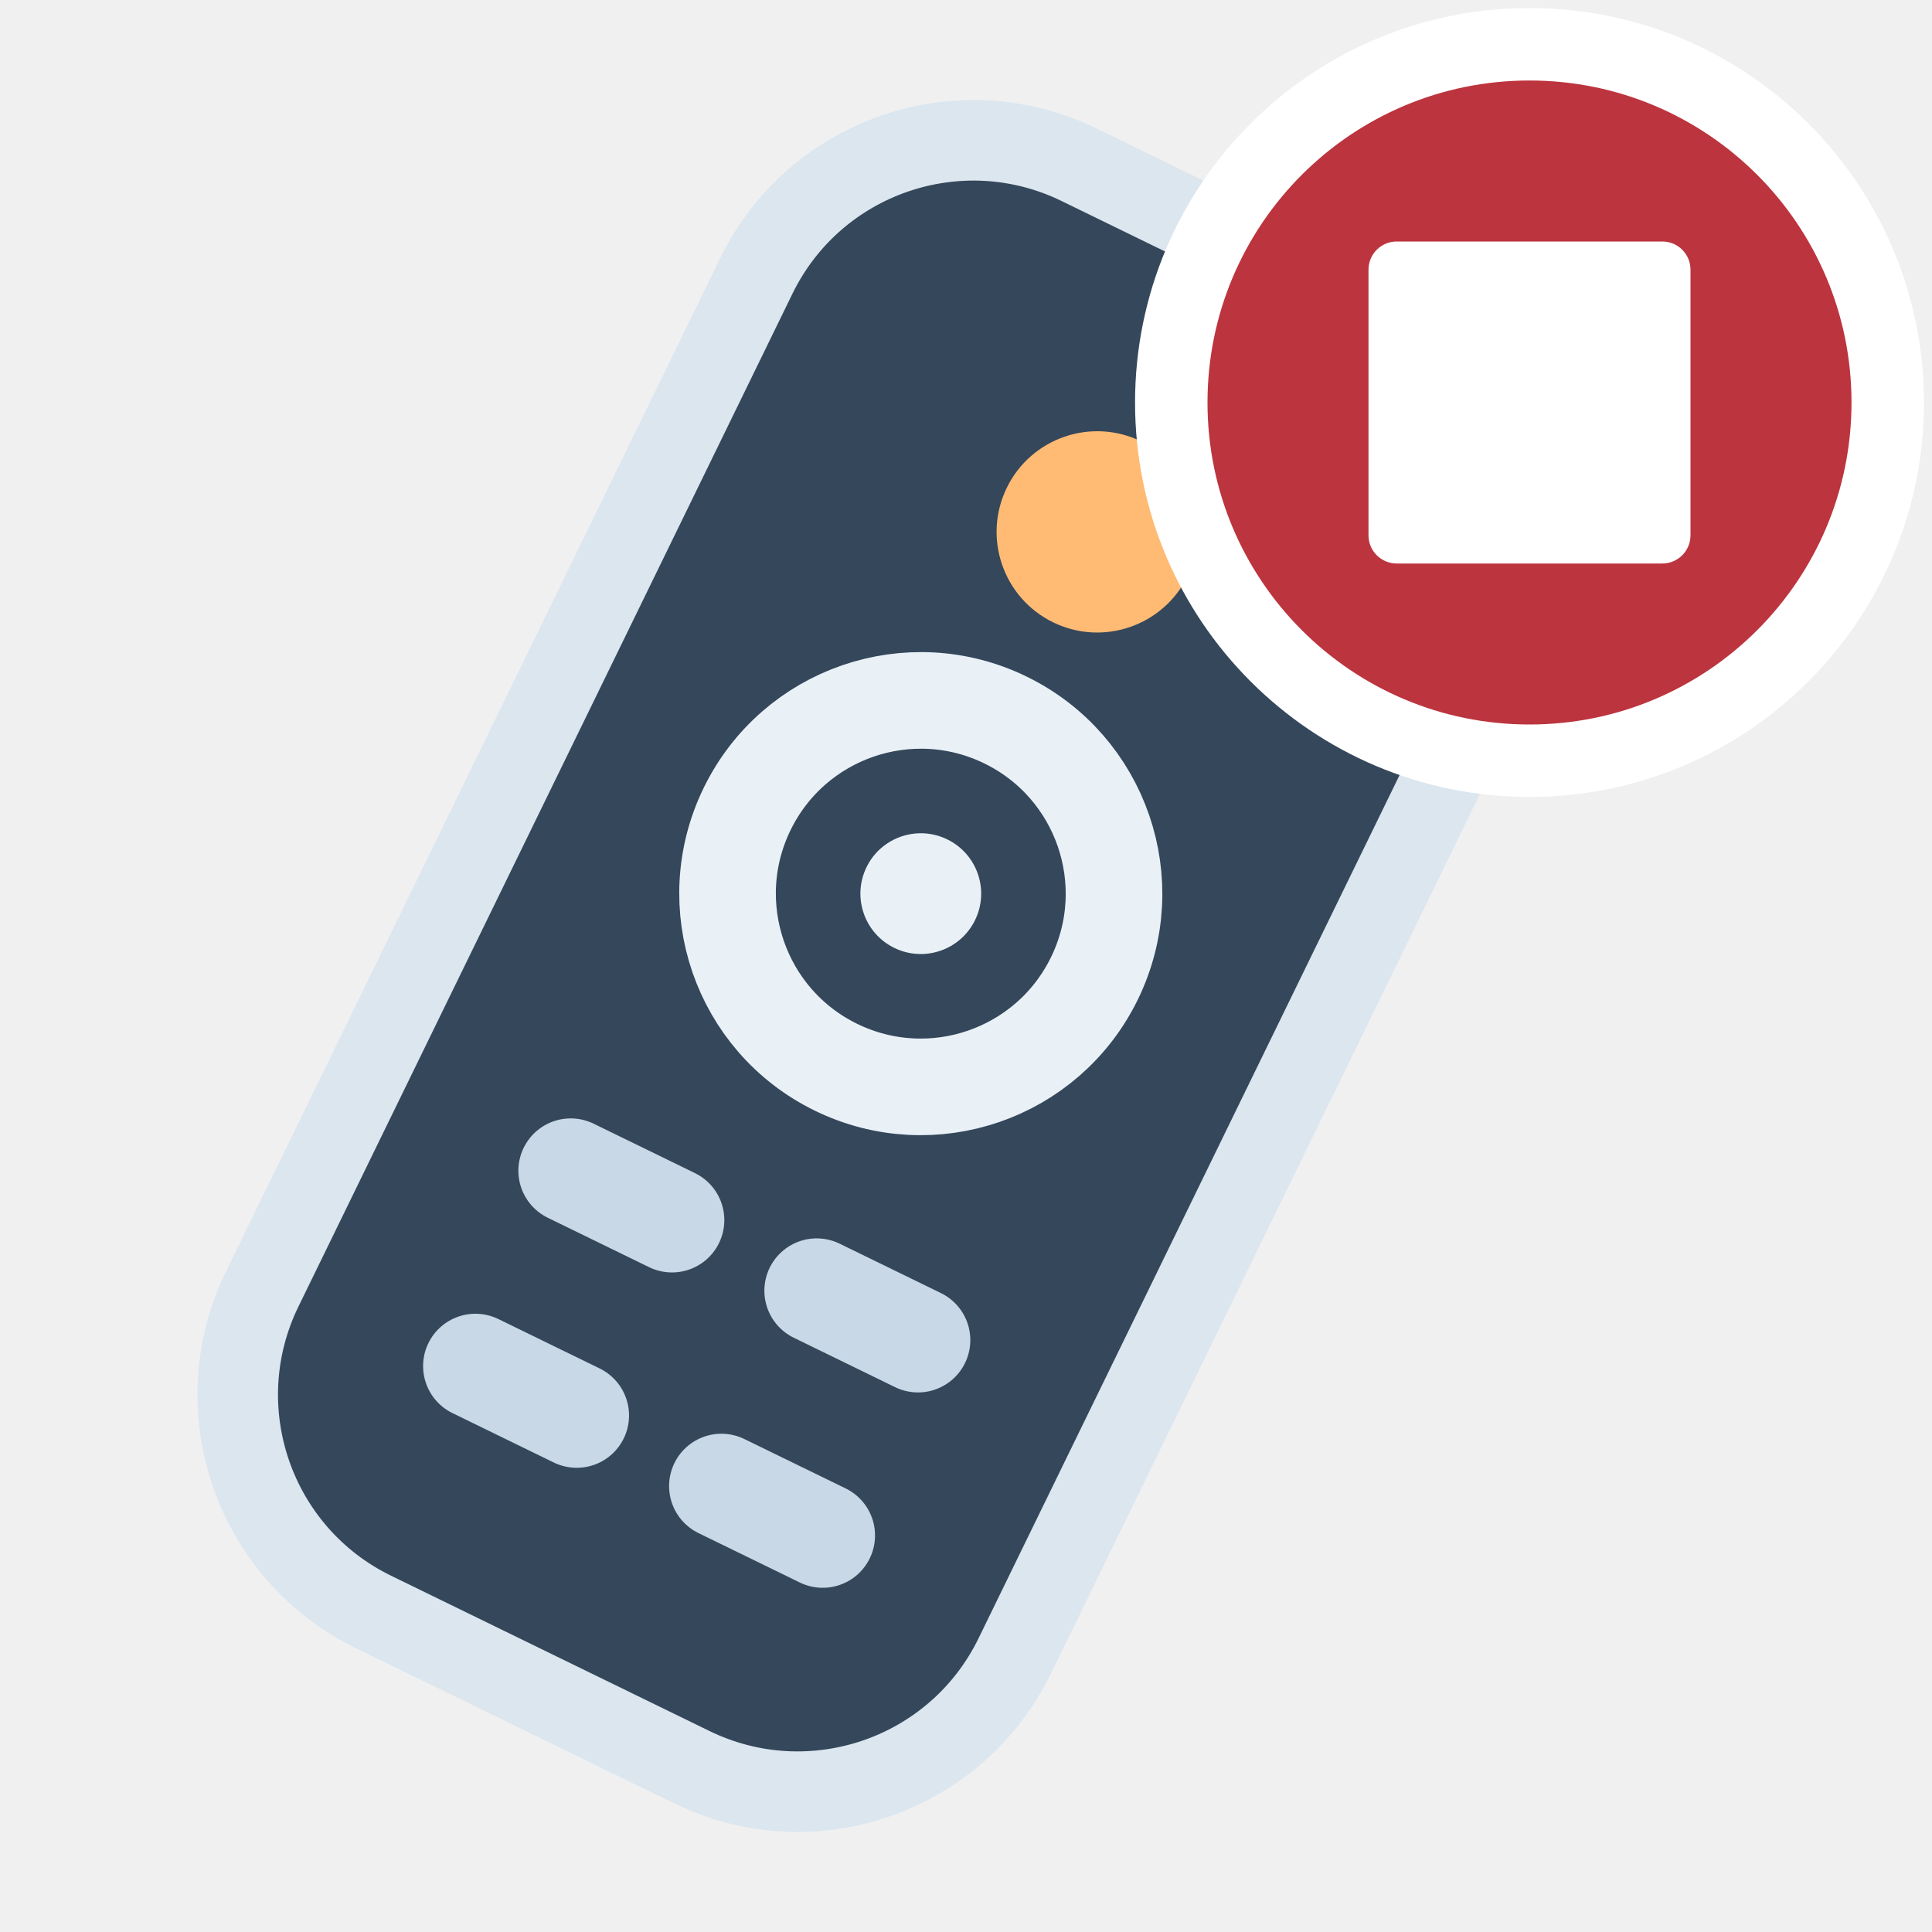
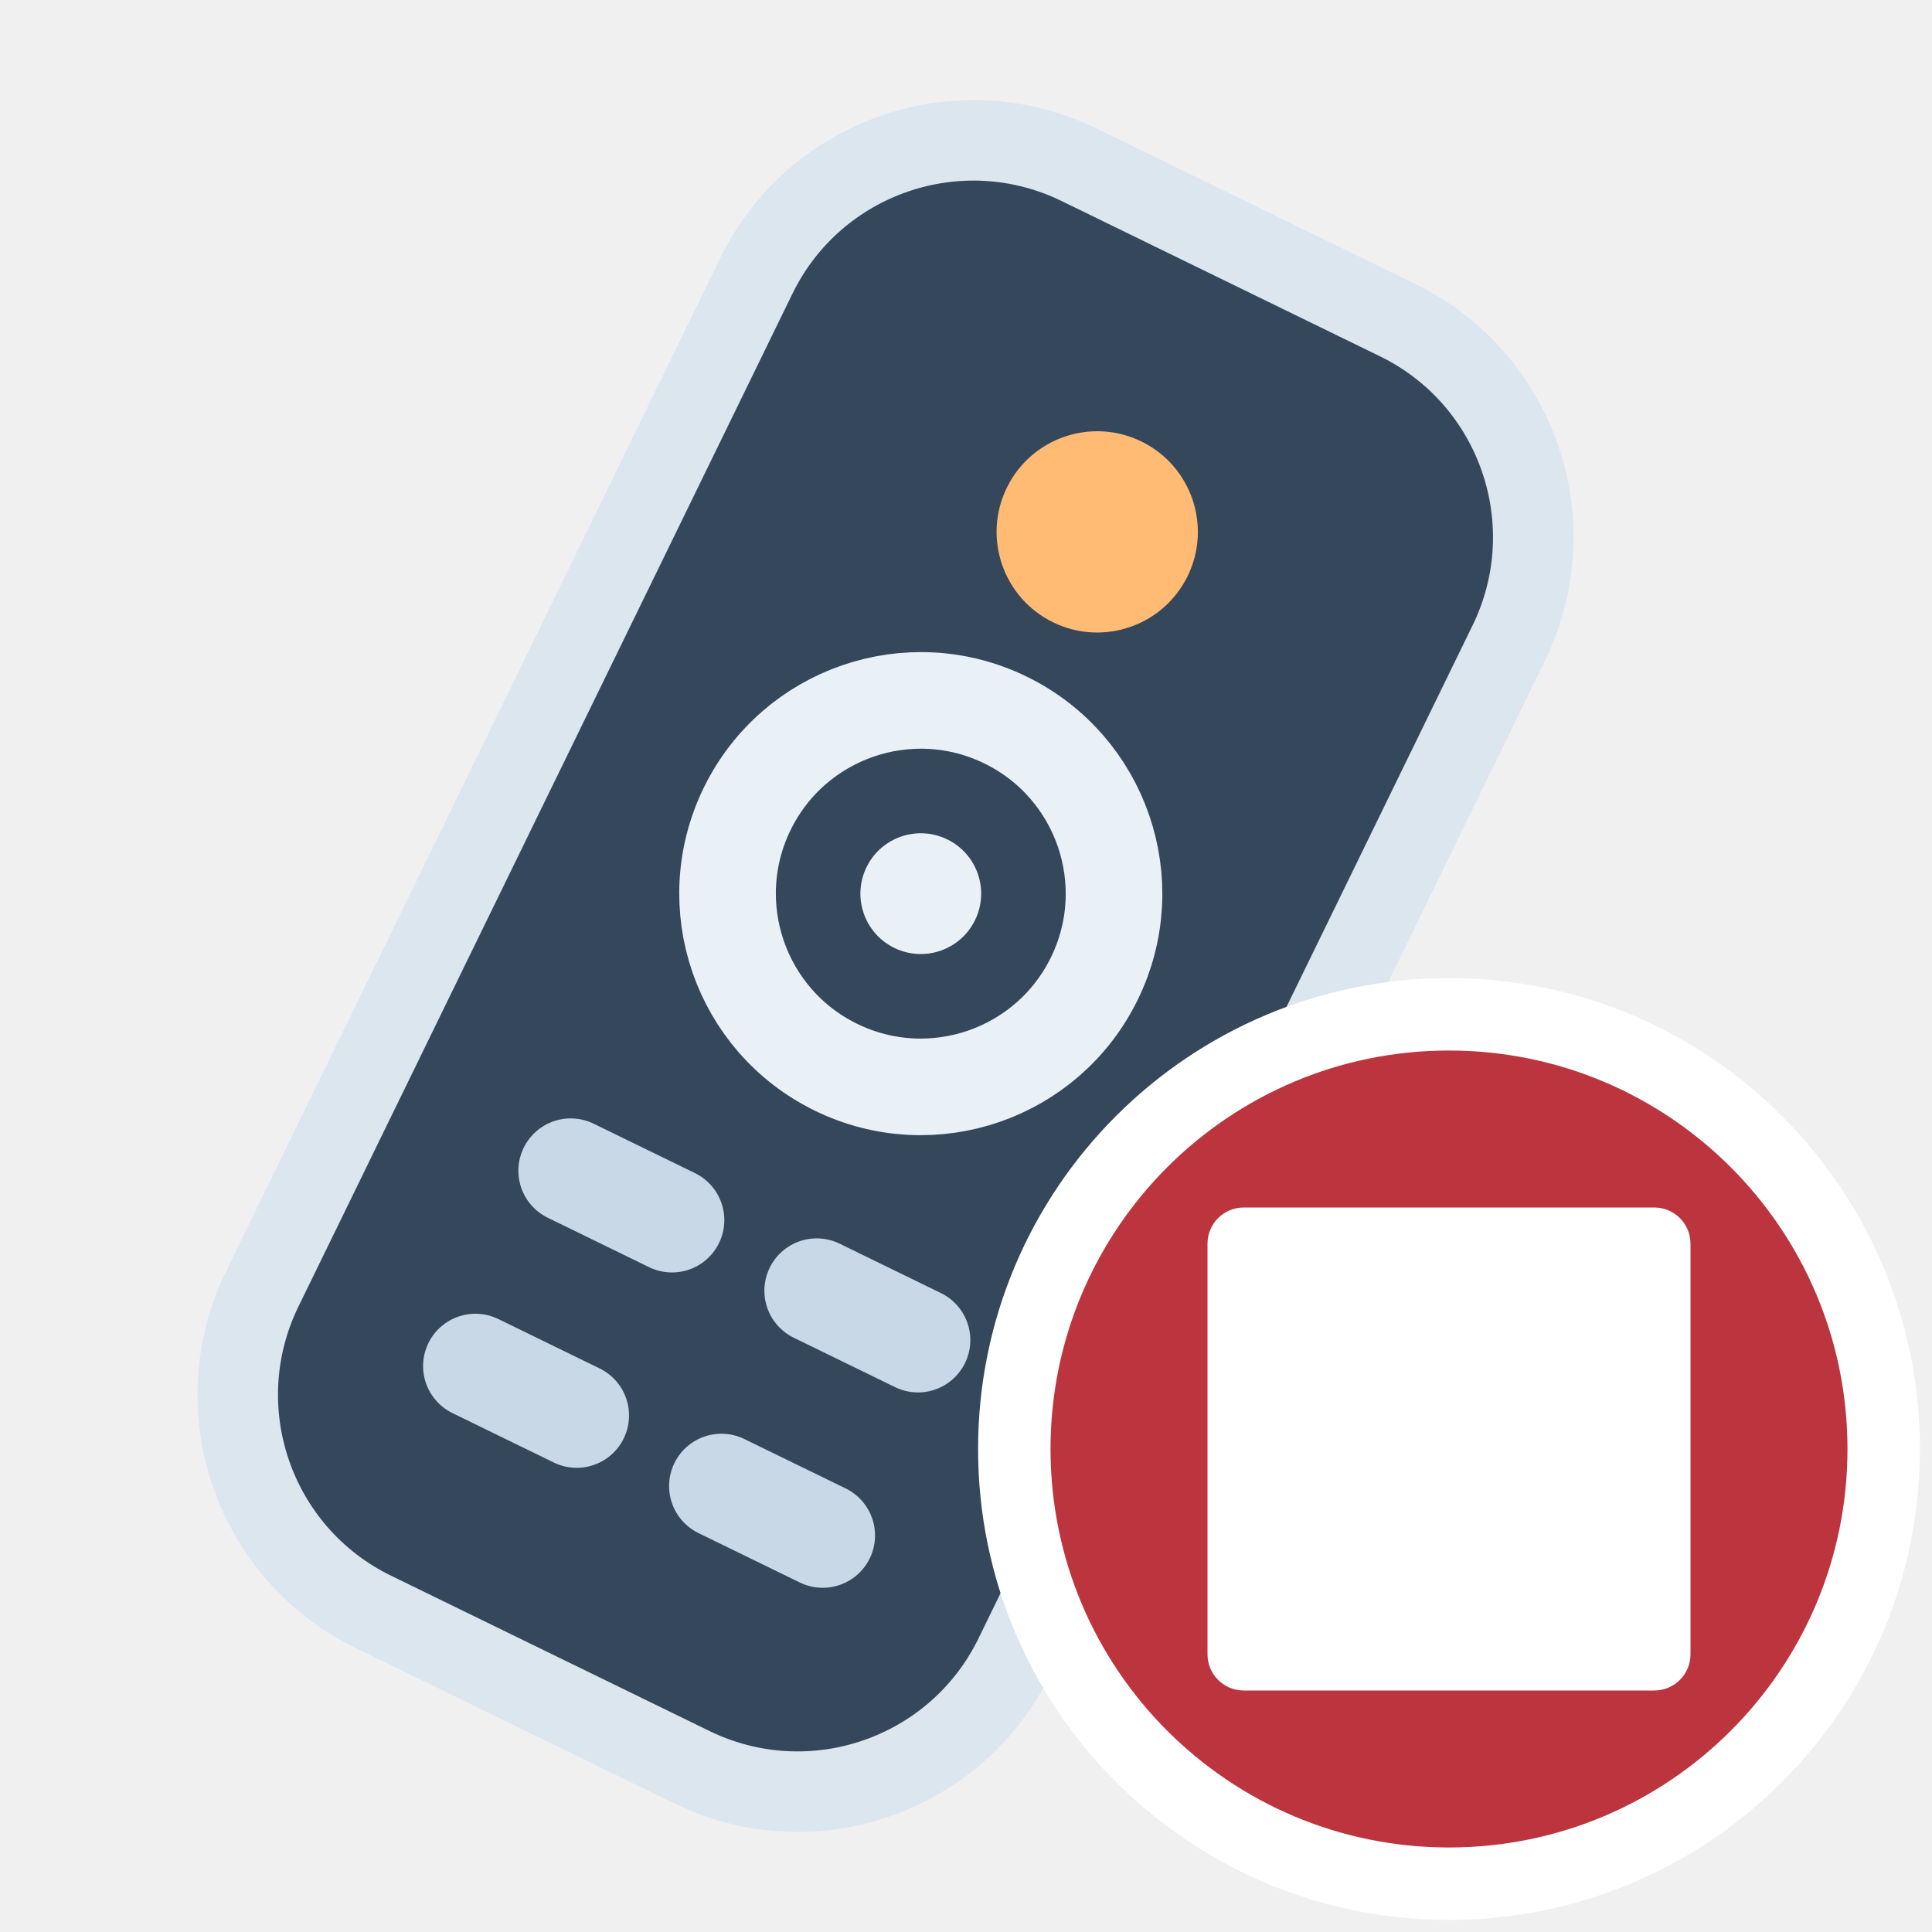
<svg xmlns="http://www.w3.org/2000/svg" width="24" height="24" viewBox="0 0 24 24">
  <g transform="rotate(26 11 12)">
    <rect x="5.8" y="2" width="10.4" height="20" rx="3" fill="#35475b" stroke="#dbe6ef" />
    <circle cx="11" cy="6" r="1.25" fill="#ffbb73" />
    <circle cx="11" cy="11" r="2.4" fill="none" stroke="#e9f1f7" stroke-width="1.2" />
    <circle cx="11" cy="11" r=".75" fill="#e9f1f7" />
    <path d="M8.6 16h1.4m2 0h1.4m-4.8 2.7h1.4m2 0h1.4" fill="none" stroke="#c8d8e6" stroke-width="1.3" stroke-linecap="round" />
  </g>
-   <circle cx="19" cy="5" r="4.45" fill="#bc343e" stroke="#fff" stroke-width=".9" />
-   <rect x="17" y="3" width="4" height="4" rx=".35" fill="#fff" />
+   <circle cx="18" cy="18" r="5.4" fill="#bc343e" stroke="#fff" stroke-width=".9" />
+   <rect x="15" y="15" width="6" height="6" rx=".45" fill="#fff" />
</svg>
